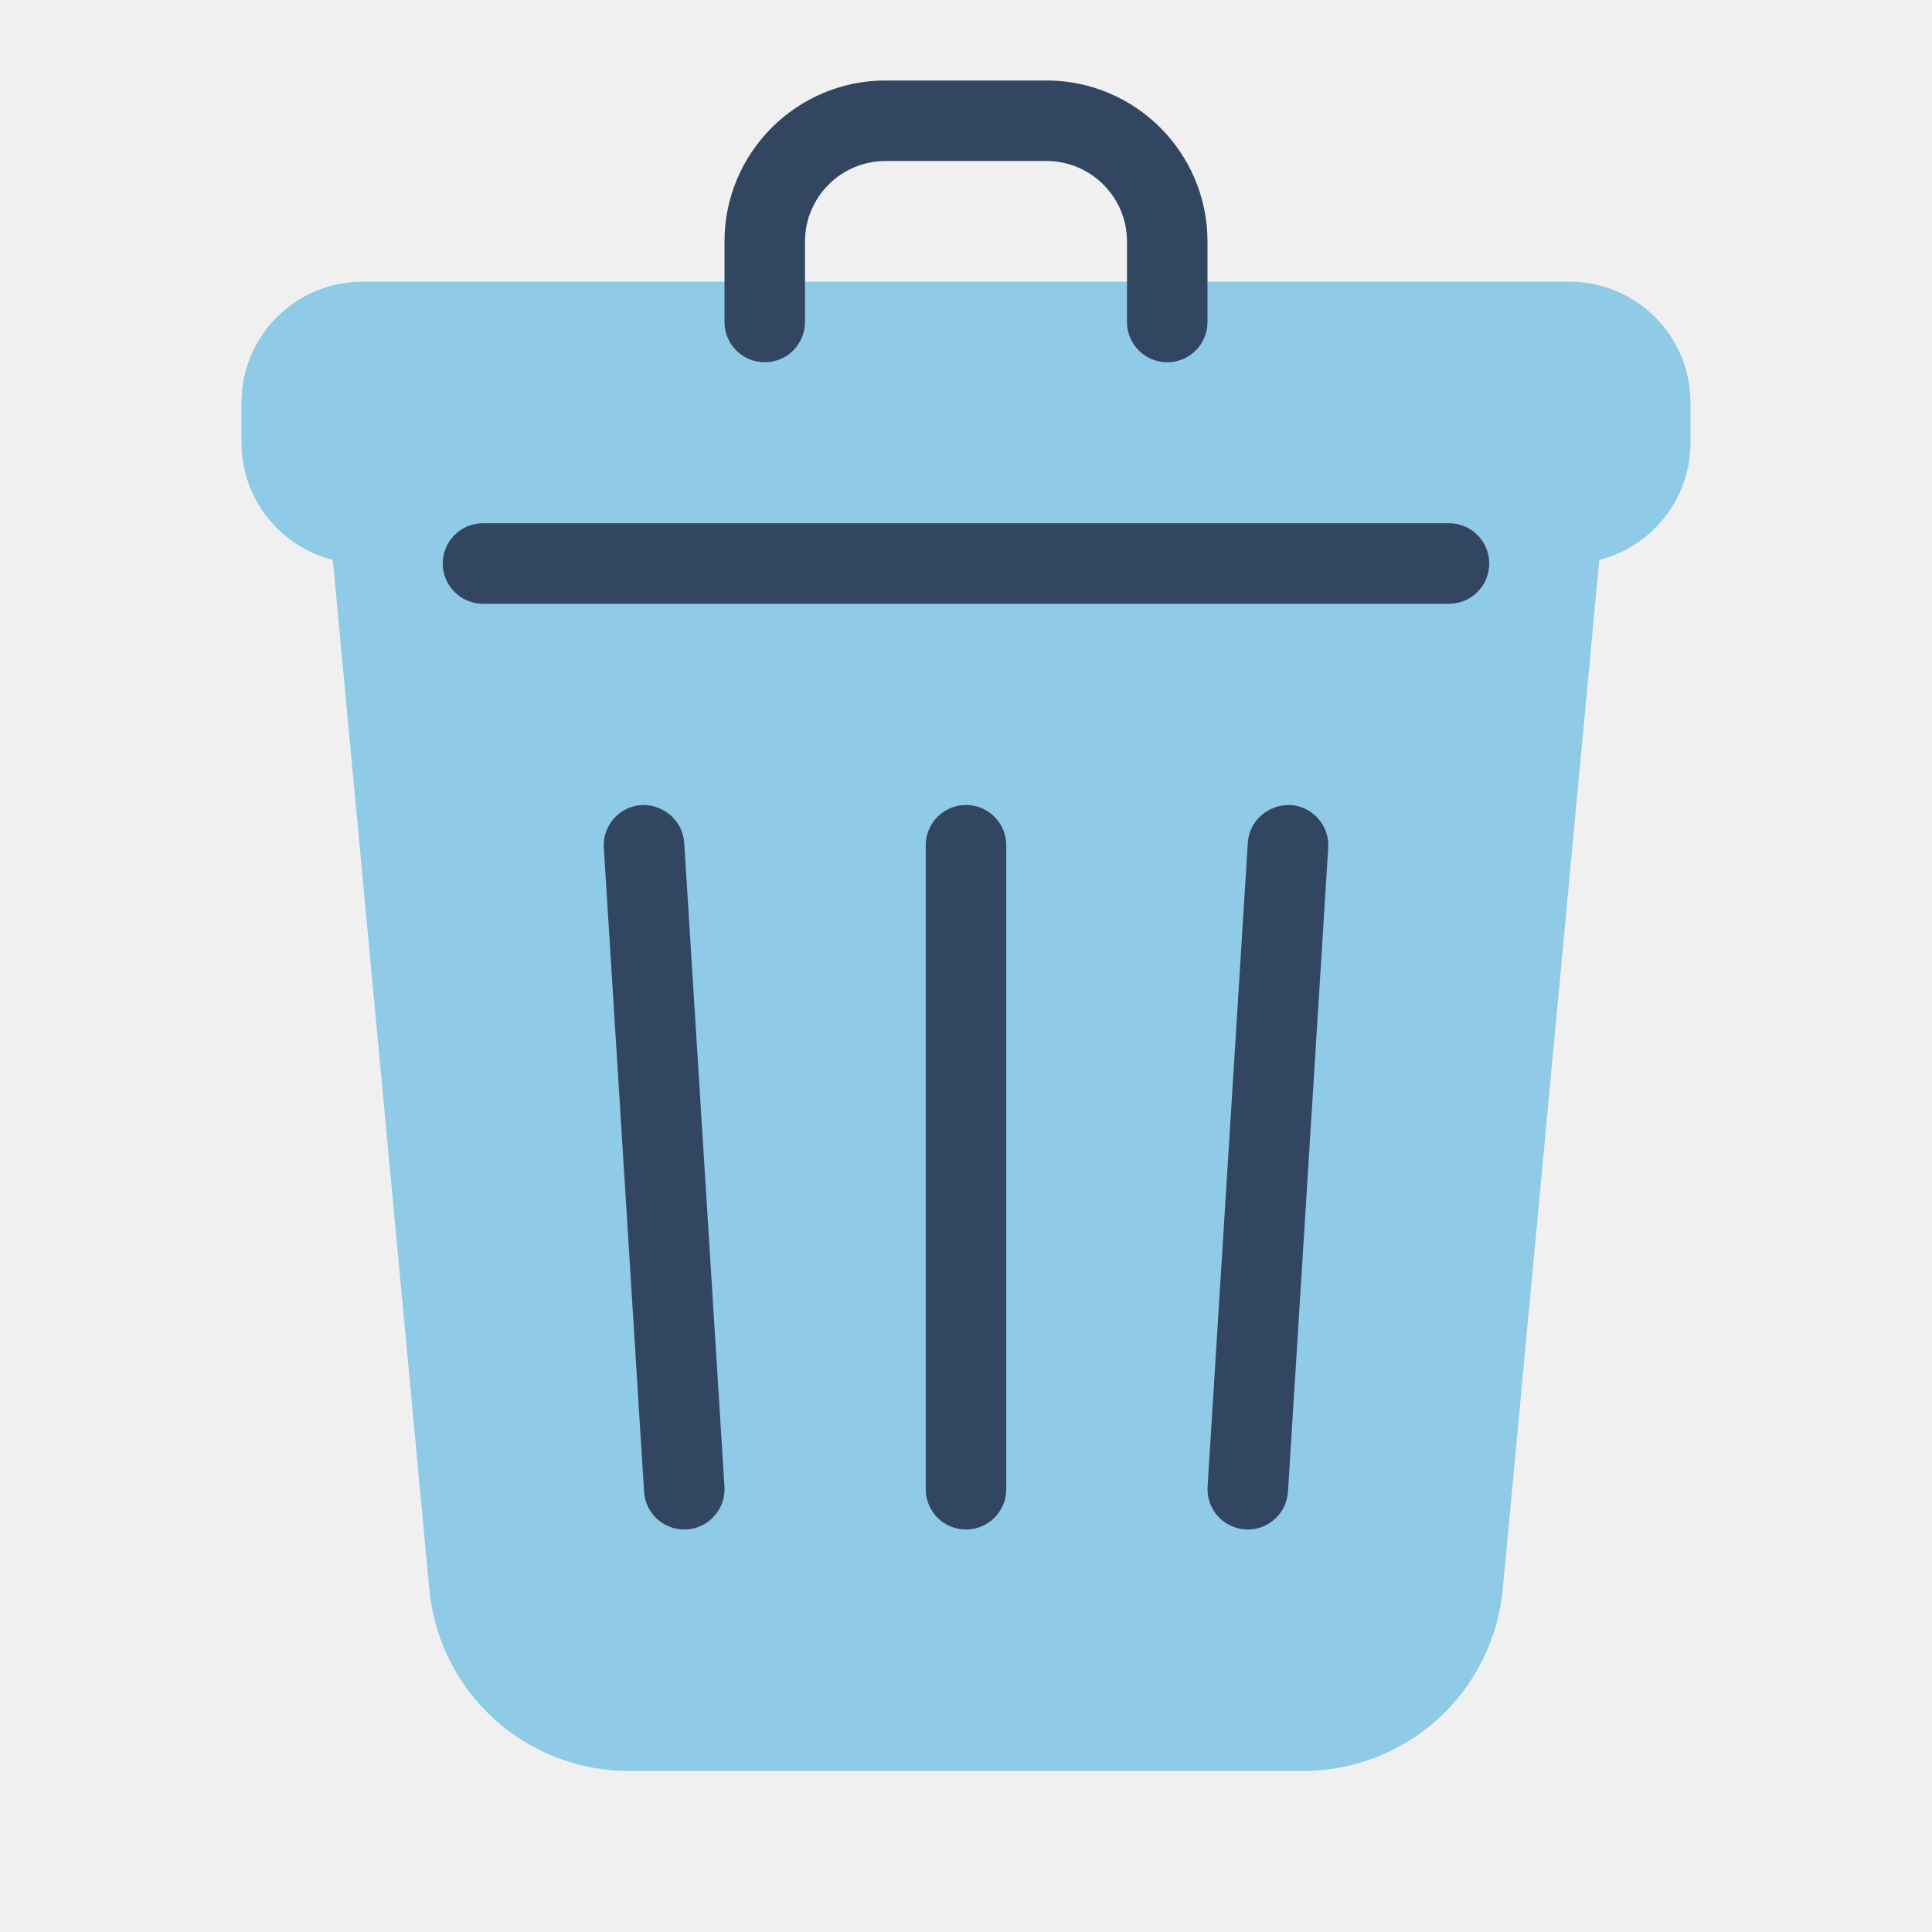
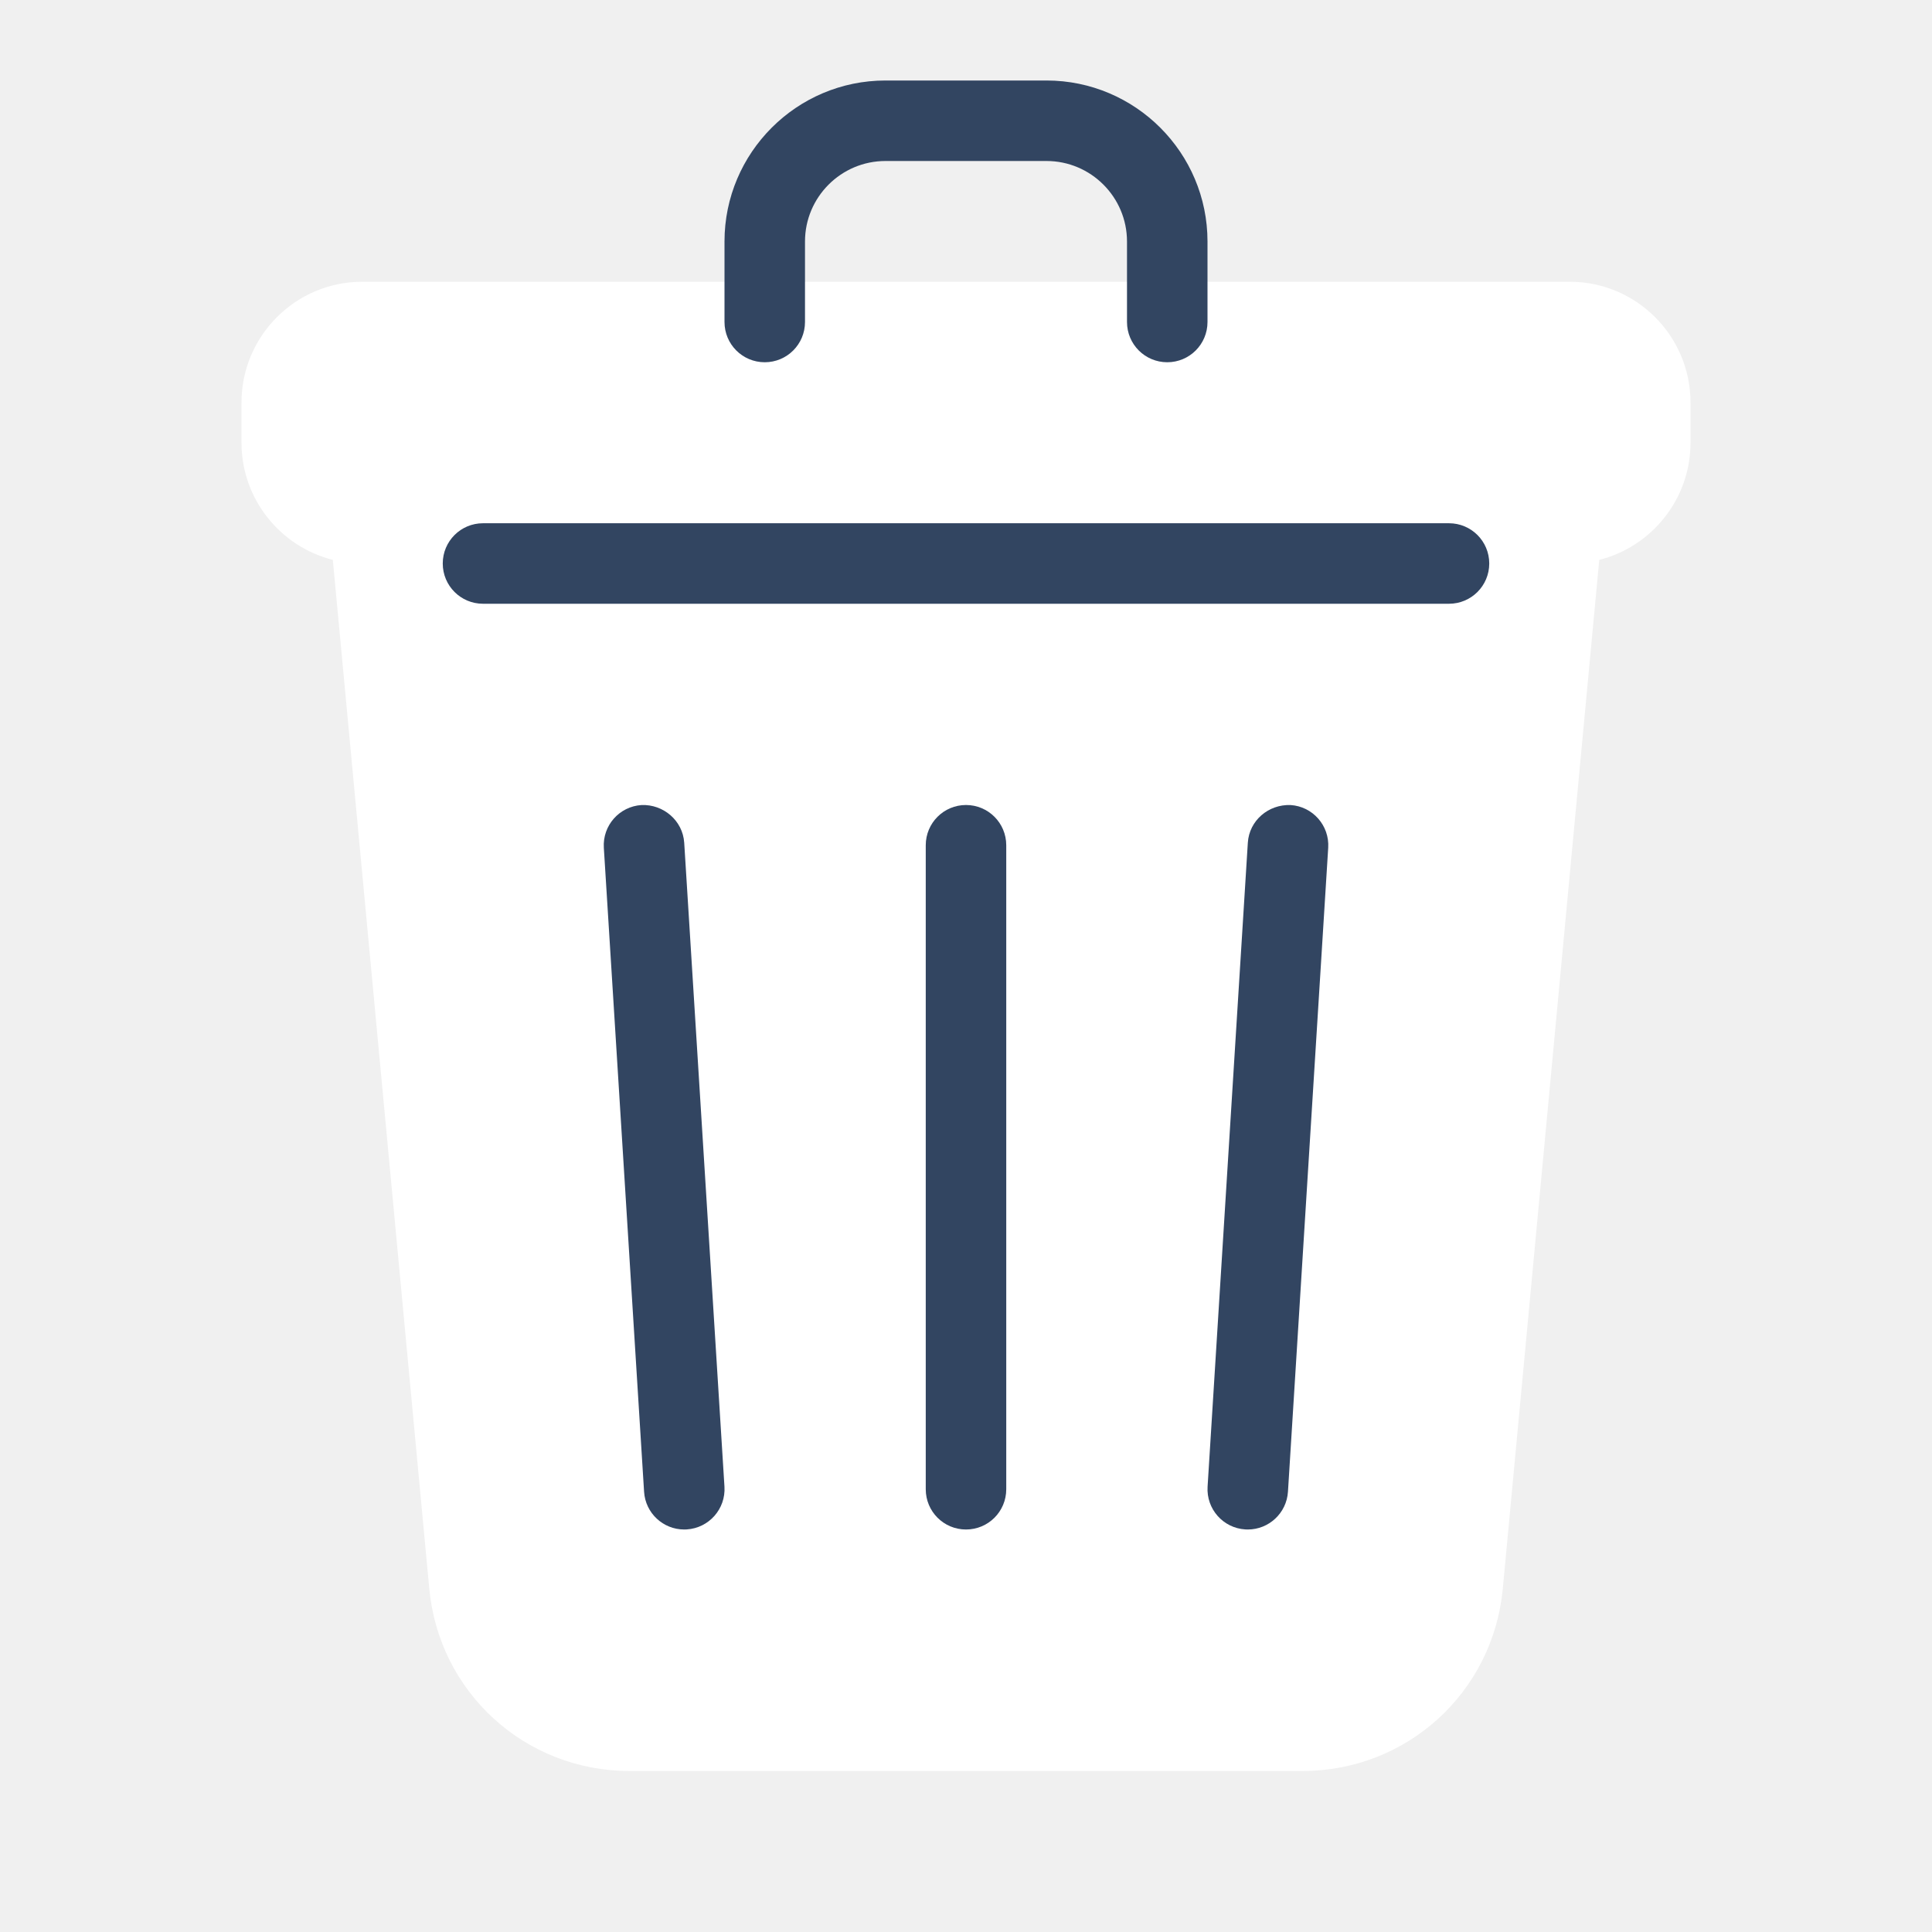
<svg xmlns="http://www.w3.org/2000/svg" x="0px" y="0px" width="100" height="100" viewBox="0 0 48 48">
-   <path fill="#8fcae6" d="M39,7H9c-1.654,0-3,1.346-3,3v1c0,1.402,0.967,2.582,2.269,2.91l2.396,25.556 C10.906,42.051,13.047,44,15.643,44h16.715c2.596,0,4.736-1.949,4.979-4.533l2.396-25.557C41.033,13.582,42,12.402,42,11v-1 C42,8.346,40.654,7,39,7z" />
+   <path fill="#ffffff" d="M39,7H9c-1.654,0-3,1.346-3,3v1c0,1.402,0.967,2.582,2.269,2.91l2.396,25.556 C10.906,42.051,13.047,44,15.643,44h16.715c2.596,0,4.736-1.949,4.979-4.533l2.396-25.557C41.033,13.582,42,12.402,42,11v-1 C42,8.346,40.654,7,39,7z" />
  <path fill="#324561" d="M29,9c-0.553,0-1-0.447-1-1V6c0-1.103-0.897-2-2-2h-4c-1.103,0-2,0.897-2,2v2c0,0.553-0.447,1-1,1 s-1-0.447-1-1V6c0-2.206,1.794-4,4-4h4c2.206,0,4,1.794,4,4v2C30,8.553,29.553,9,29,9z" />
  <path fill="#324561" d="M24,38c-0.553,0-1-0.447-1-1V21c0-0.553,0.447-1,1-1s1,0.447,1,1v16C25,37.553,24.553,38,24,38z" />
  <path fill="#324561" d="M31.001,38c-0.021,0-0.042-0.001-0.063-0.002c-0.551-0.034-0.97-0.509-0.936-1.061l1-16 c0.035-0.552,0.513-0.956,1.061-0.936c0.551,0.034,0.97,0.509,0.936,1.061l-1,16C31.965,37.593,31.524,38,31.001,38z" />
  <path fill="#324561" d="M16.999,38c-0.523,0-0.964-0.407-0.997-0.938l-1-16c-0.034-0.552,0.385-1.026,0.936-1.061 c0.541-0.022,1.025,0.384,1.061,0.936l1,16c0.034,0.552-0.385,1.026-0.936,1.061C17.041,37.999,17.021,38,16.999,38z" />
  <path fill="#324561" d="M36,15H12c-0.553,0-1-0.447-1-1s0.447-1,1-1h24c0.553,0,1,0.447,1,1S36.553,15,36,15z" />
</svg>
